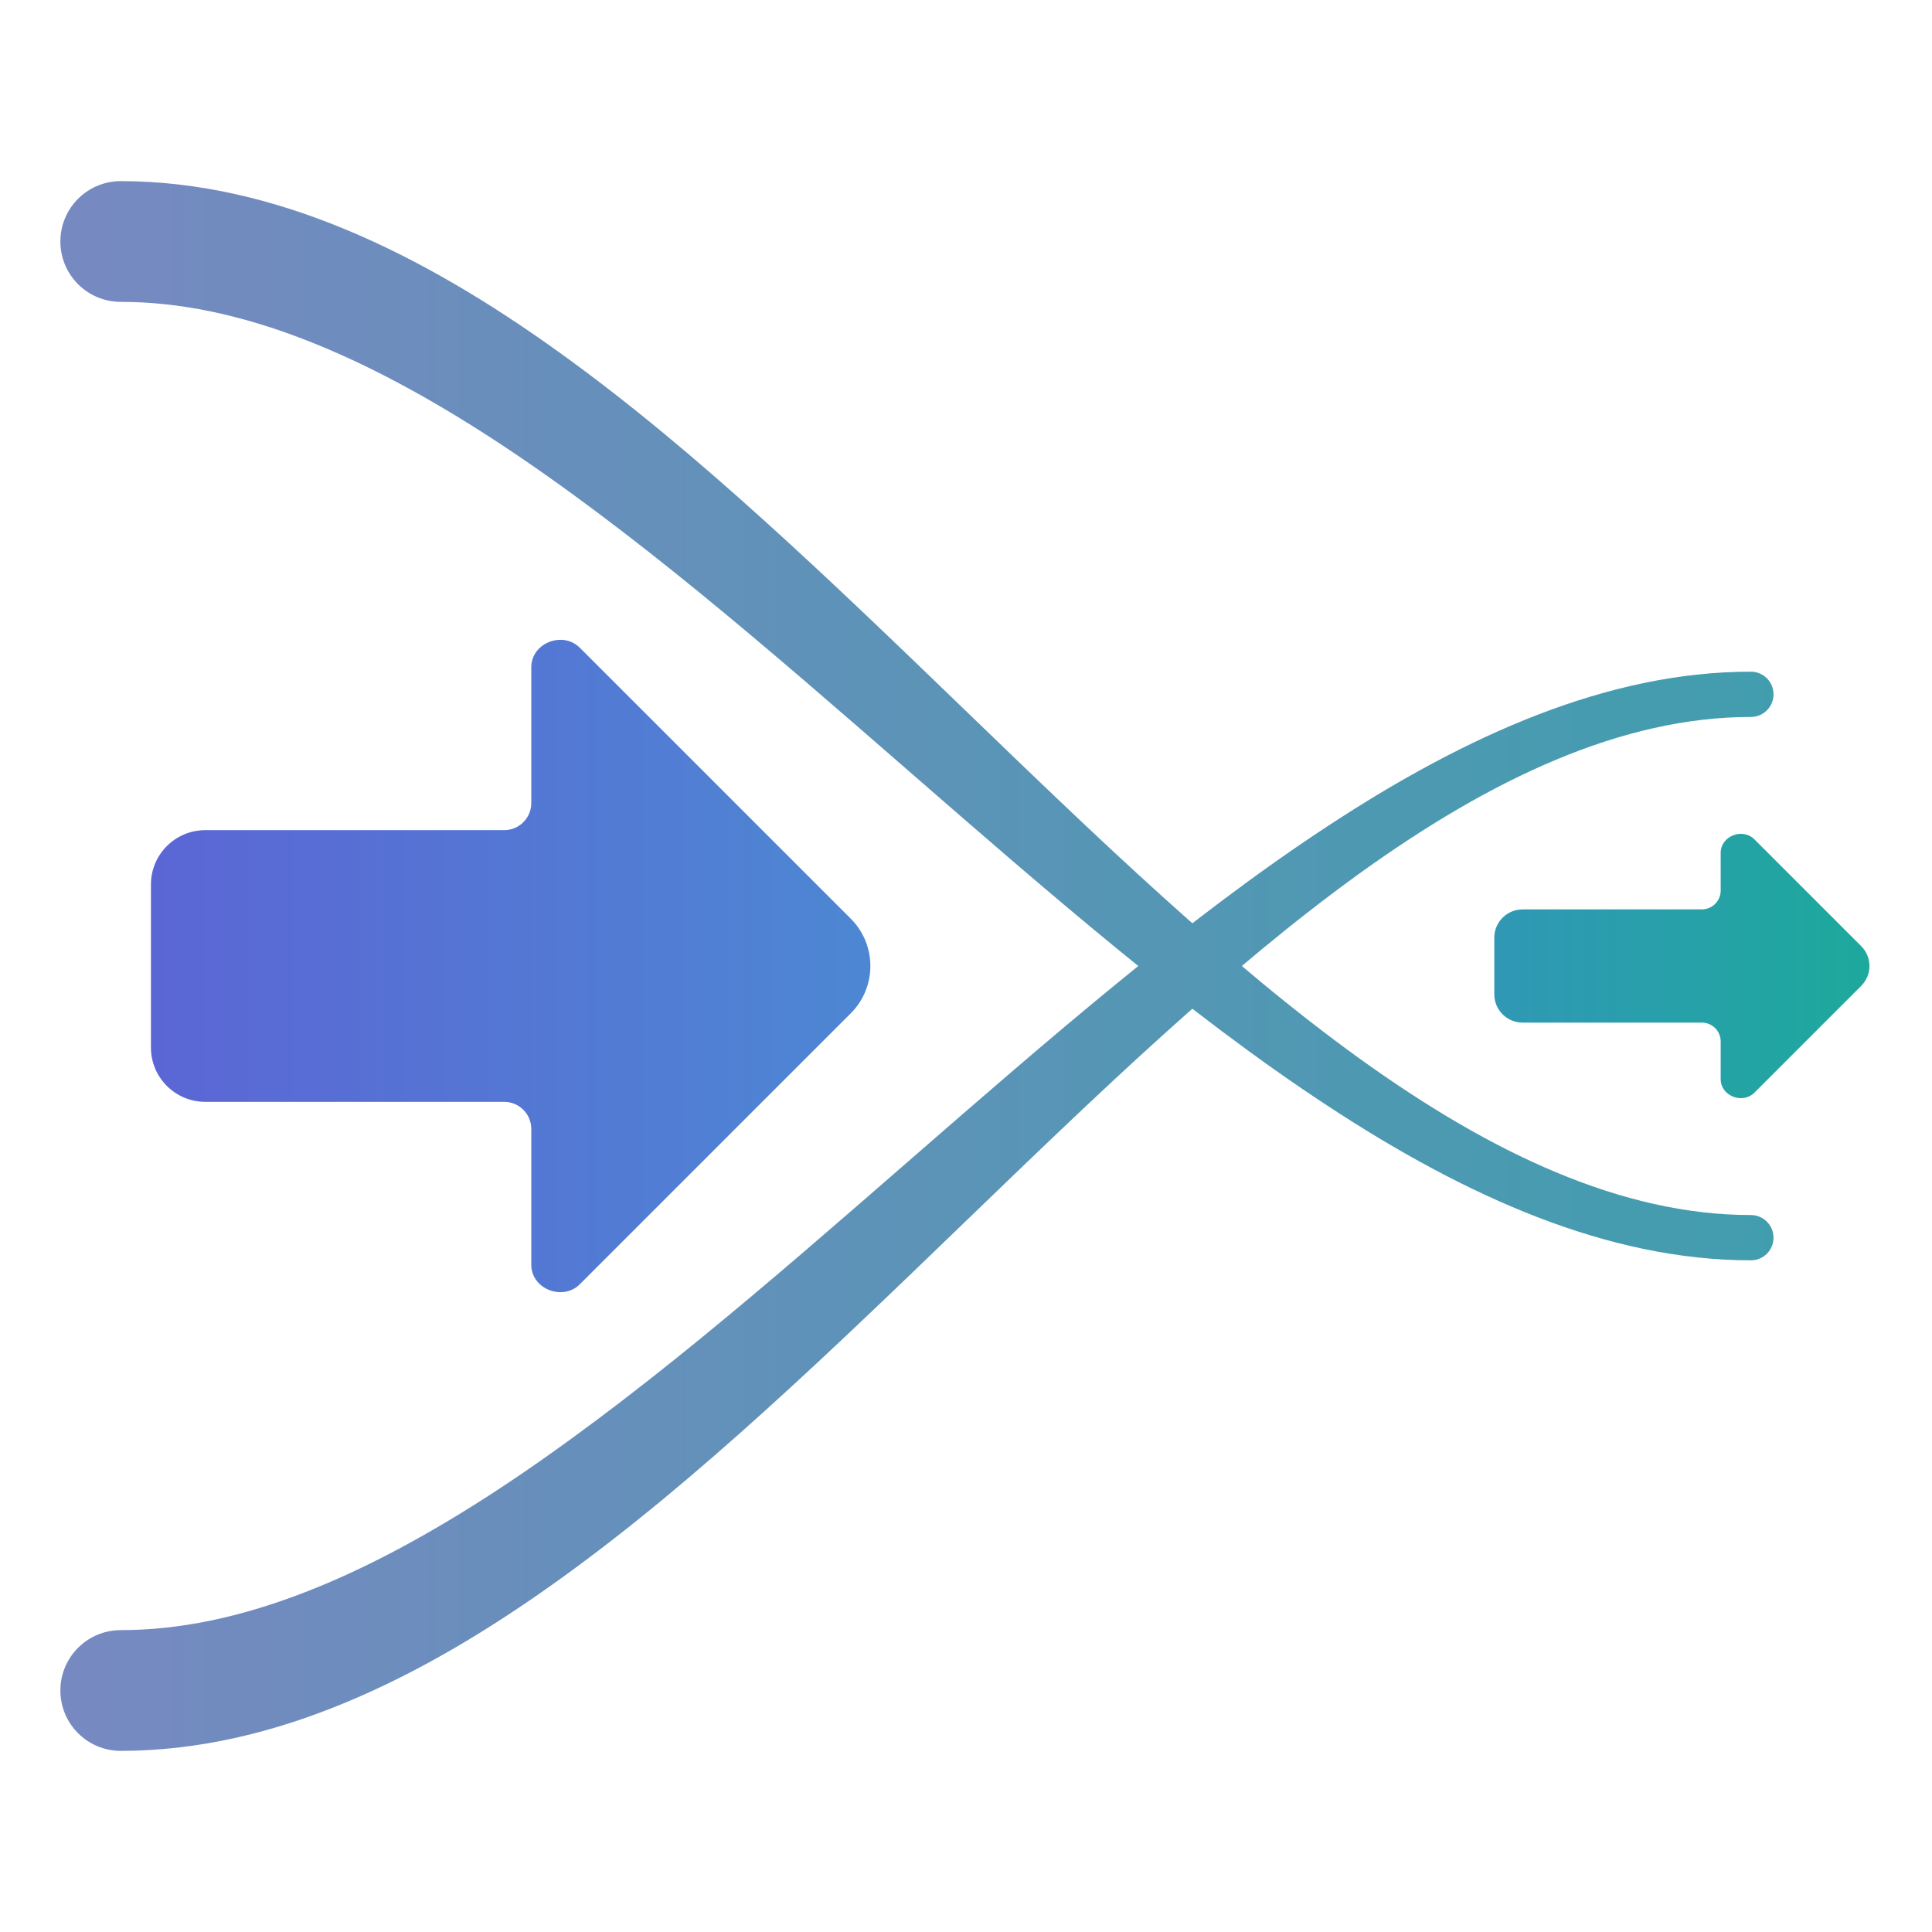
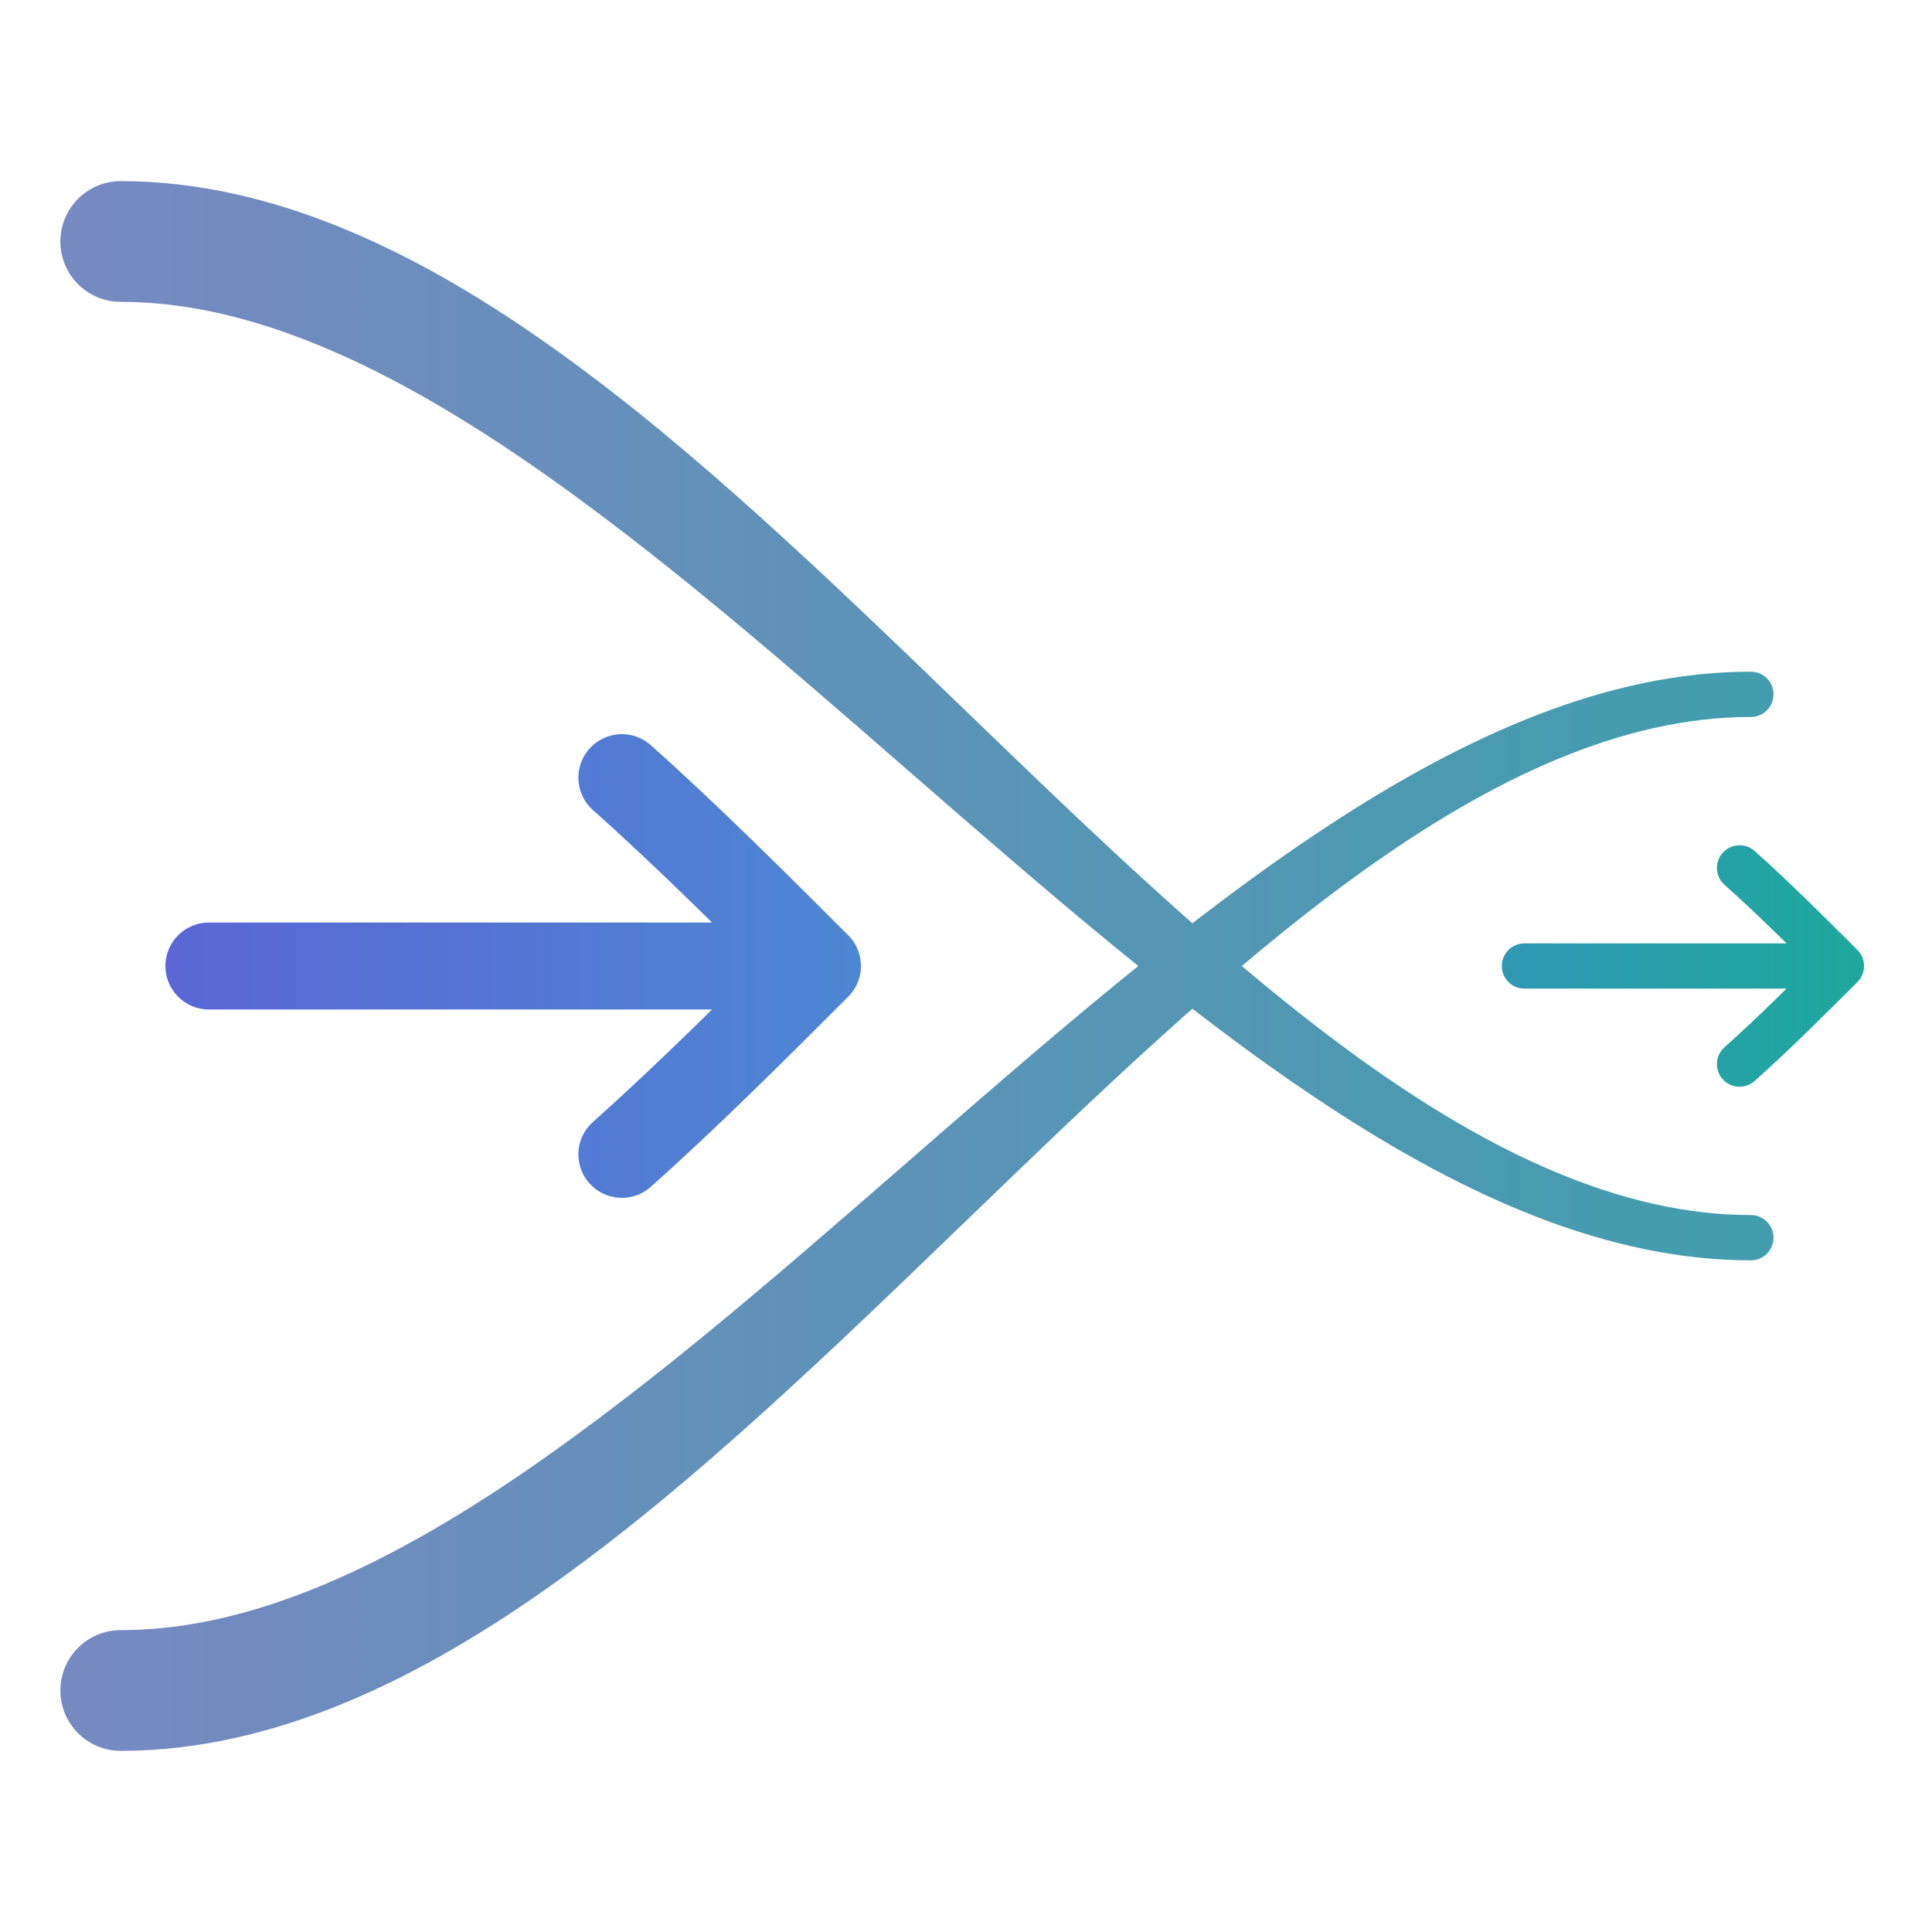
<svg xmlns="http://www.w3.org/2000/svg" width="1024" height="1024" viewBox="0 0 256 256" role="img" aria-labelledby="logo-title">
  <defs>
-     <linearGradient id="input-flow" gradientUnits="userSpaceOnUse" x1="8" y1="128" x2="114" y2="128">
+     <linearGradient id="input-flow" gradientUnits="userSpaceOnUse" x1="0" y1="0" x2="100" y2="0">
      <stop offset="0" stop-color="#5B66D5" />
      <stop offset="1" stop-color="#4D87D3" />
    </linearGradient>
    <linearGradient id="funnel-flow" gradientUnits="userSpaceOnUse" x1="8" y1="128" x2="240" y2="128">
      <stop offset="0" stop-color="#7789C1" />
      <stop offset="1" stop-color="#409EAD" />
    </linearGradient>
-     <linearGradient id="output-flow" gradientUnits="userSpaceOnUse" x1="160" y1="128" x2="240" y2="128">
+     <linearGradient id="output-flow" gradientUnits="userSpaceOnUse" x1="0" y1="0" x2="100" y2="0">
      <stop offset="0" stop-color="#3098B5" />
      <stop offset="1" stop-color="#1DA99C" />
    </linearGradient>
  </defs>
-   <g id="input-arrow" transform="matrix(0.9 0 0 0.9 12.8 12.8)">
-     <path fill="url(#input-flow)" d="M 16 108 L 60 108 C 62.21 108 64 106.21 64 104 L 64 84 C 64 80.42 68.68 78.62 71.18 81.18 L 111.04 121.04 C 114.88 124.88 114.88 131.12 111.04 134.96 L 71.18 174.82 C 68.68 177.38 64 175.58 64 172 L 64 152 C 64 149.79 62.21 148 60 148 L 16 148 C 11.58 148 8 144.42 8 140 L 8 116 C 8 111.58 11.58 108 16 108 Z" />
+   <g id="input-arrow" transform="matrix(0.96 0 0 0.96 20 128)">
+     <path fill="none" stroke="url(#input-flow)" stroke-width="12" stroke-linecap="round" stroke-linejoin="round" d="M 8 0 L 92 0 M 65 -26 C 74 -18 84 -8 92 0 C 84 8 74 18 65 26" />
  </g>
  <g id="funnel-outline">
    <path id="funnel-cross-lower" fill="url(#funnel-flow)" d="M 16 232 C 26.22 232 36.24 229.58 45.9 225.55 C 55.56 221.53 64.91 215.92 74.09 209.32 C 83.27 202.73 92.27 195.15 101.18 187.1 C 110.1 179.05 118.93 170.53 127.72 162.05 C 136.51 153.57 145.25 145.13 153.99 137.24 C 162.72 129.35 171.44 122.01 180.14 115.74 C 188.85 109.47 197.54 104.27 206.2 100.66 C 214.85 97.04 223.46 95 232 95 C 233.66 95 235 93.66 235 92 C 235 90.34 233.66 89 232 89 C 222.54 89 213.15 91.09 203.8 94.69 C 194.46 98.29 185.15 103.4 175.86 109.51 C 166.56 115.61 157.28 122.71 148.01 130.29 C 138.75 137.87 129.49 145.93 120.28 153.95 C 111.07 161.97 101.9 169.95 92.82 177.37 C 83.73 184.79 74.73 191.64 65.91 197.43 C 57.09 203.21 48.44 207.91 40.1 211.1 C 31.76 214.3 23.78 216 16 216 C 11.58 216 8 219.58 8 224 C 8 228.42 11.58 232 16 232 Z" />
    <path id="funnel-cross-upper" fill="url(#funnel-flow)" d="M 16 24 C 26.22 24 36.24 26.42 45.9 30.45 C 55.56 34.47 64.91 40.08 74.09 46.68 C 83.27 53.27 92.27 60.85 101.18 68.9 C 110.1 76.95 118.93 85.47 127.72 93.95 C 136.51 102.43 145.25 110.87 153.99 118.76 C 162.72 126.65 171.44 133.99 180.14 140.26 C 188.85 146.53 197.54 151.73 206.2 155.34 C 214.85 158.96 223.46 161 232 161 C 233.66 161 235 162.34 235 164 C 235 165.66 233.66 167 232 167 C 222.54 167 213.15 164.91 203.8 161.31 C 194.46 157.71 185.15 152.6 175.86 146.49 C 166.56 140.39 157.28 133.29 148.01 125.71 C 138.75 118.13 129.49 110.07 120.28 102.05 C 111.07 94.03 101.9 86.05 92.82 78.63 C 83.73 71.21 74.73 64.36 65.91 58.57 C 57.09 52.79 48.44 48.09 40.1 44.9 C 31.76 41.7 23.78 40 16 40 C 11.58 40 8 36.42 8 32 C 8 27.58 11.58 24 16 24 Z" />
  </g>
-   <g id="output-arrow" transform="matrix(0.625 0 0 0.625 98 48)">
-     <path fill="url(#output-flow)" d="M 166 116 L 204 116 C 206.21 116 208 114.21 208 112 L 208 104 C 208 100.42 212.68 98.62 215.18 101.18 L 237.8 123.8 C 240.12 126.12 240.12 129.88 237.8 132.2 L 215.18 154.82 C 212.68 157.38 208 155.58 208 152 L 208 144 C 208 141.79 206.21 140 204 140 L 166 140 C 162.69 140 160 137.31 160 134 L 160 122 C 160 118.69 162.69 116 166 116 Z" />
+   <g id="output-arrow" transform="matrix(0.5 0 0 0.5 198 128)">
+     <path fill="none" stroke="url(#output-flow)" stroke-width="12" stroke-linecap="round" stroke-linejoin="round" d="M 8 0 L 92 0 M 65 -26 C 74 -18 84 -8 92 0 C 84 8 74 18 65 26" />
  </g>
</svg>
